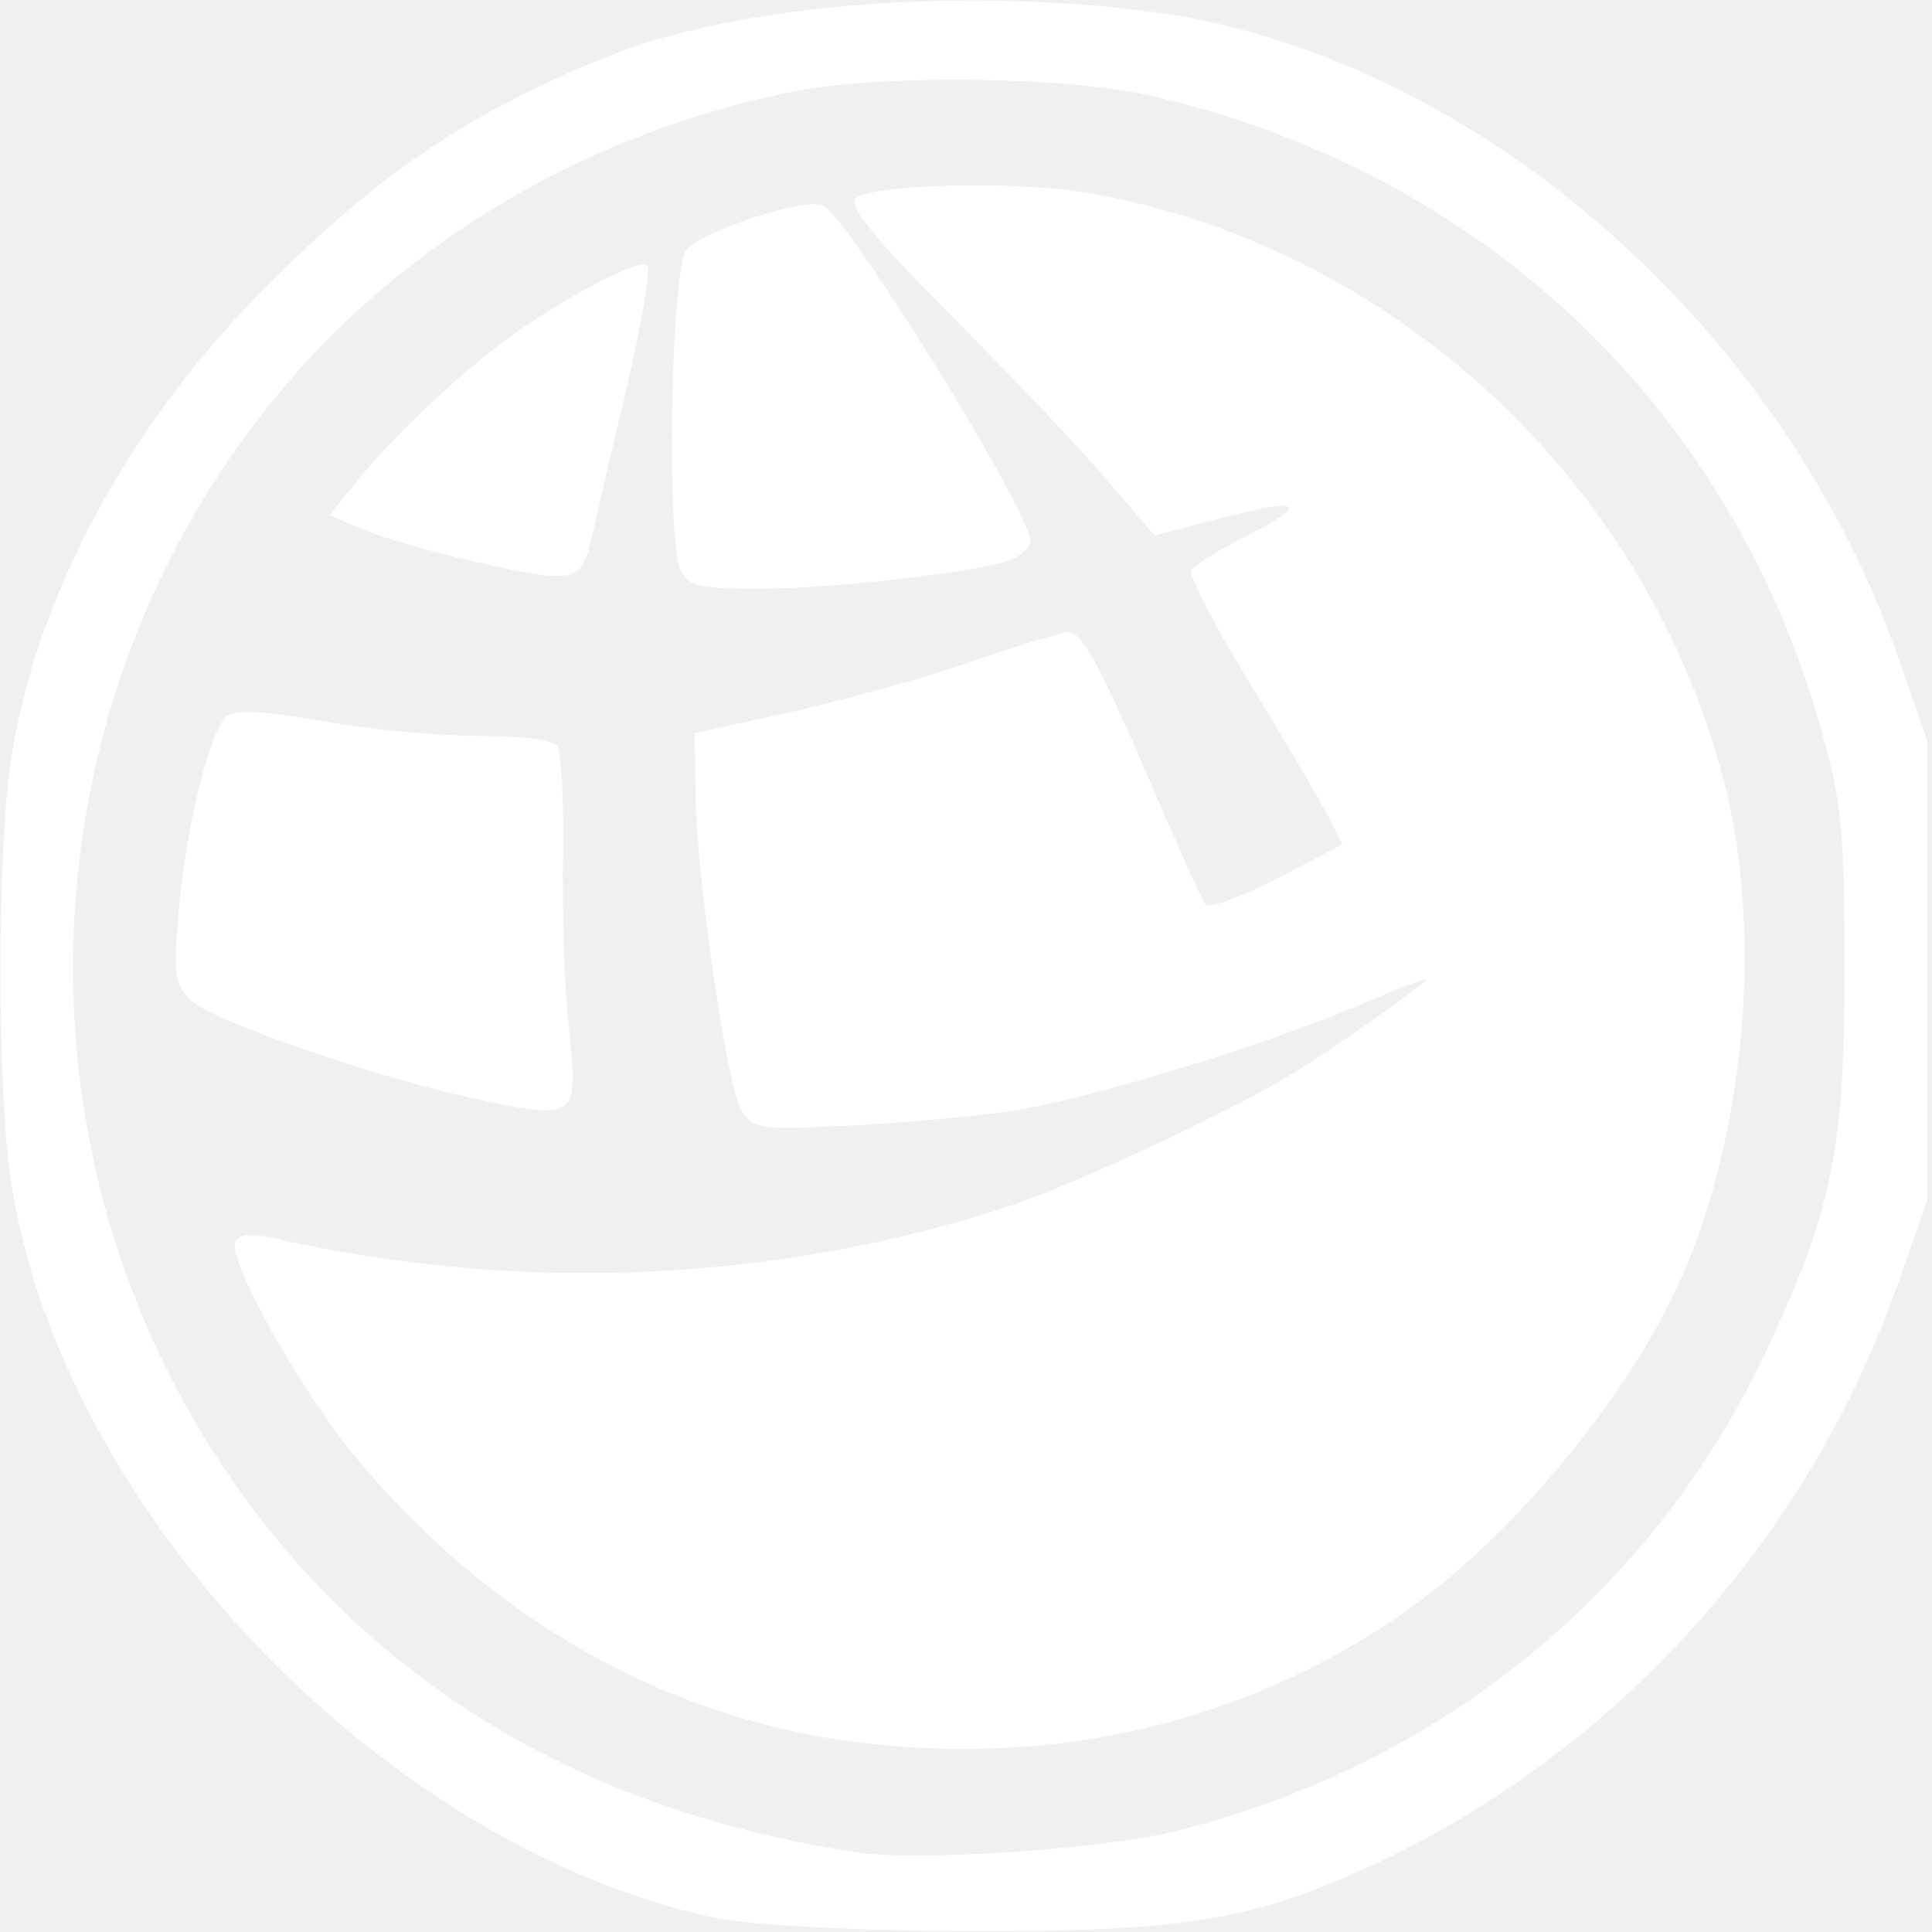
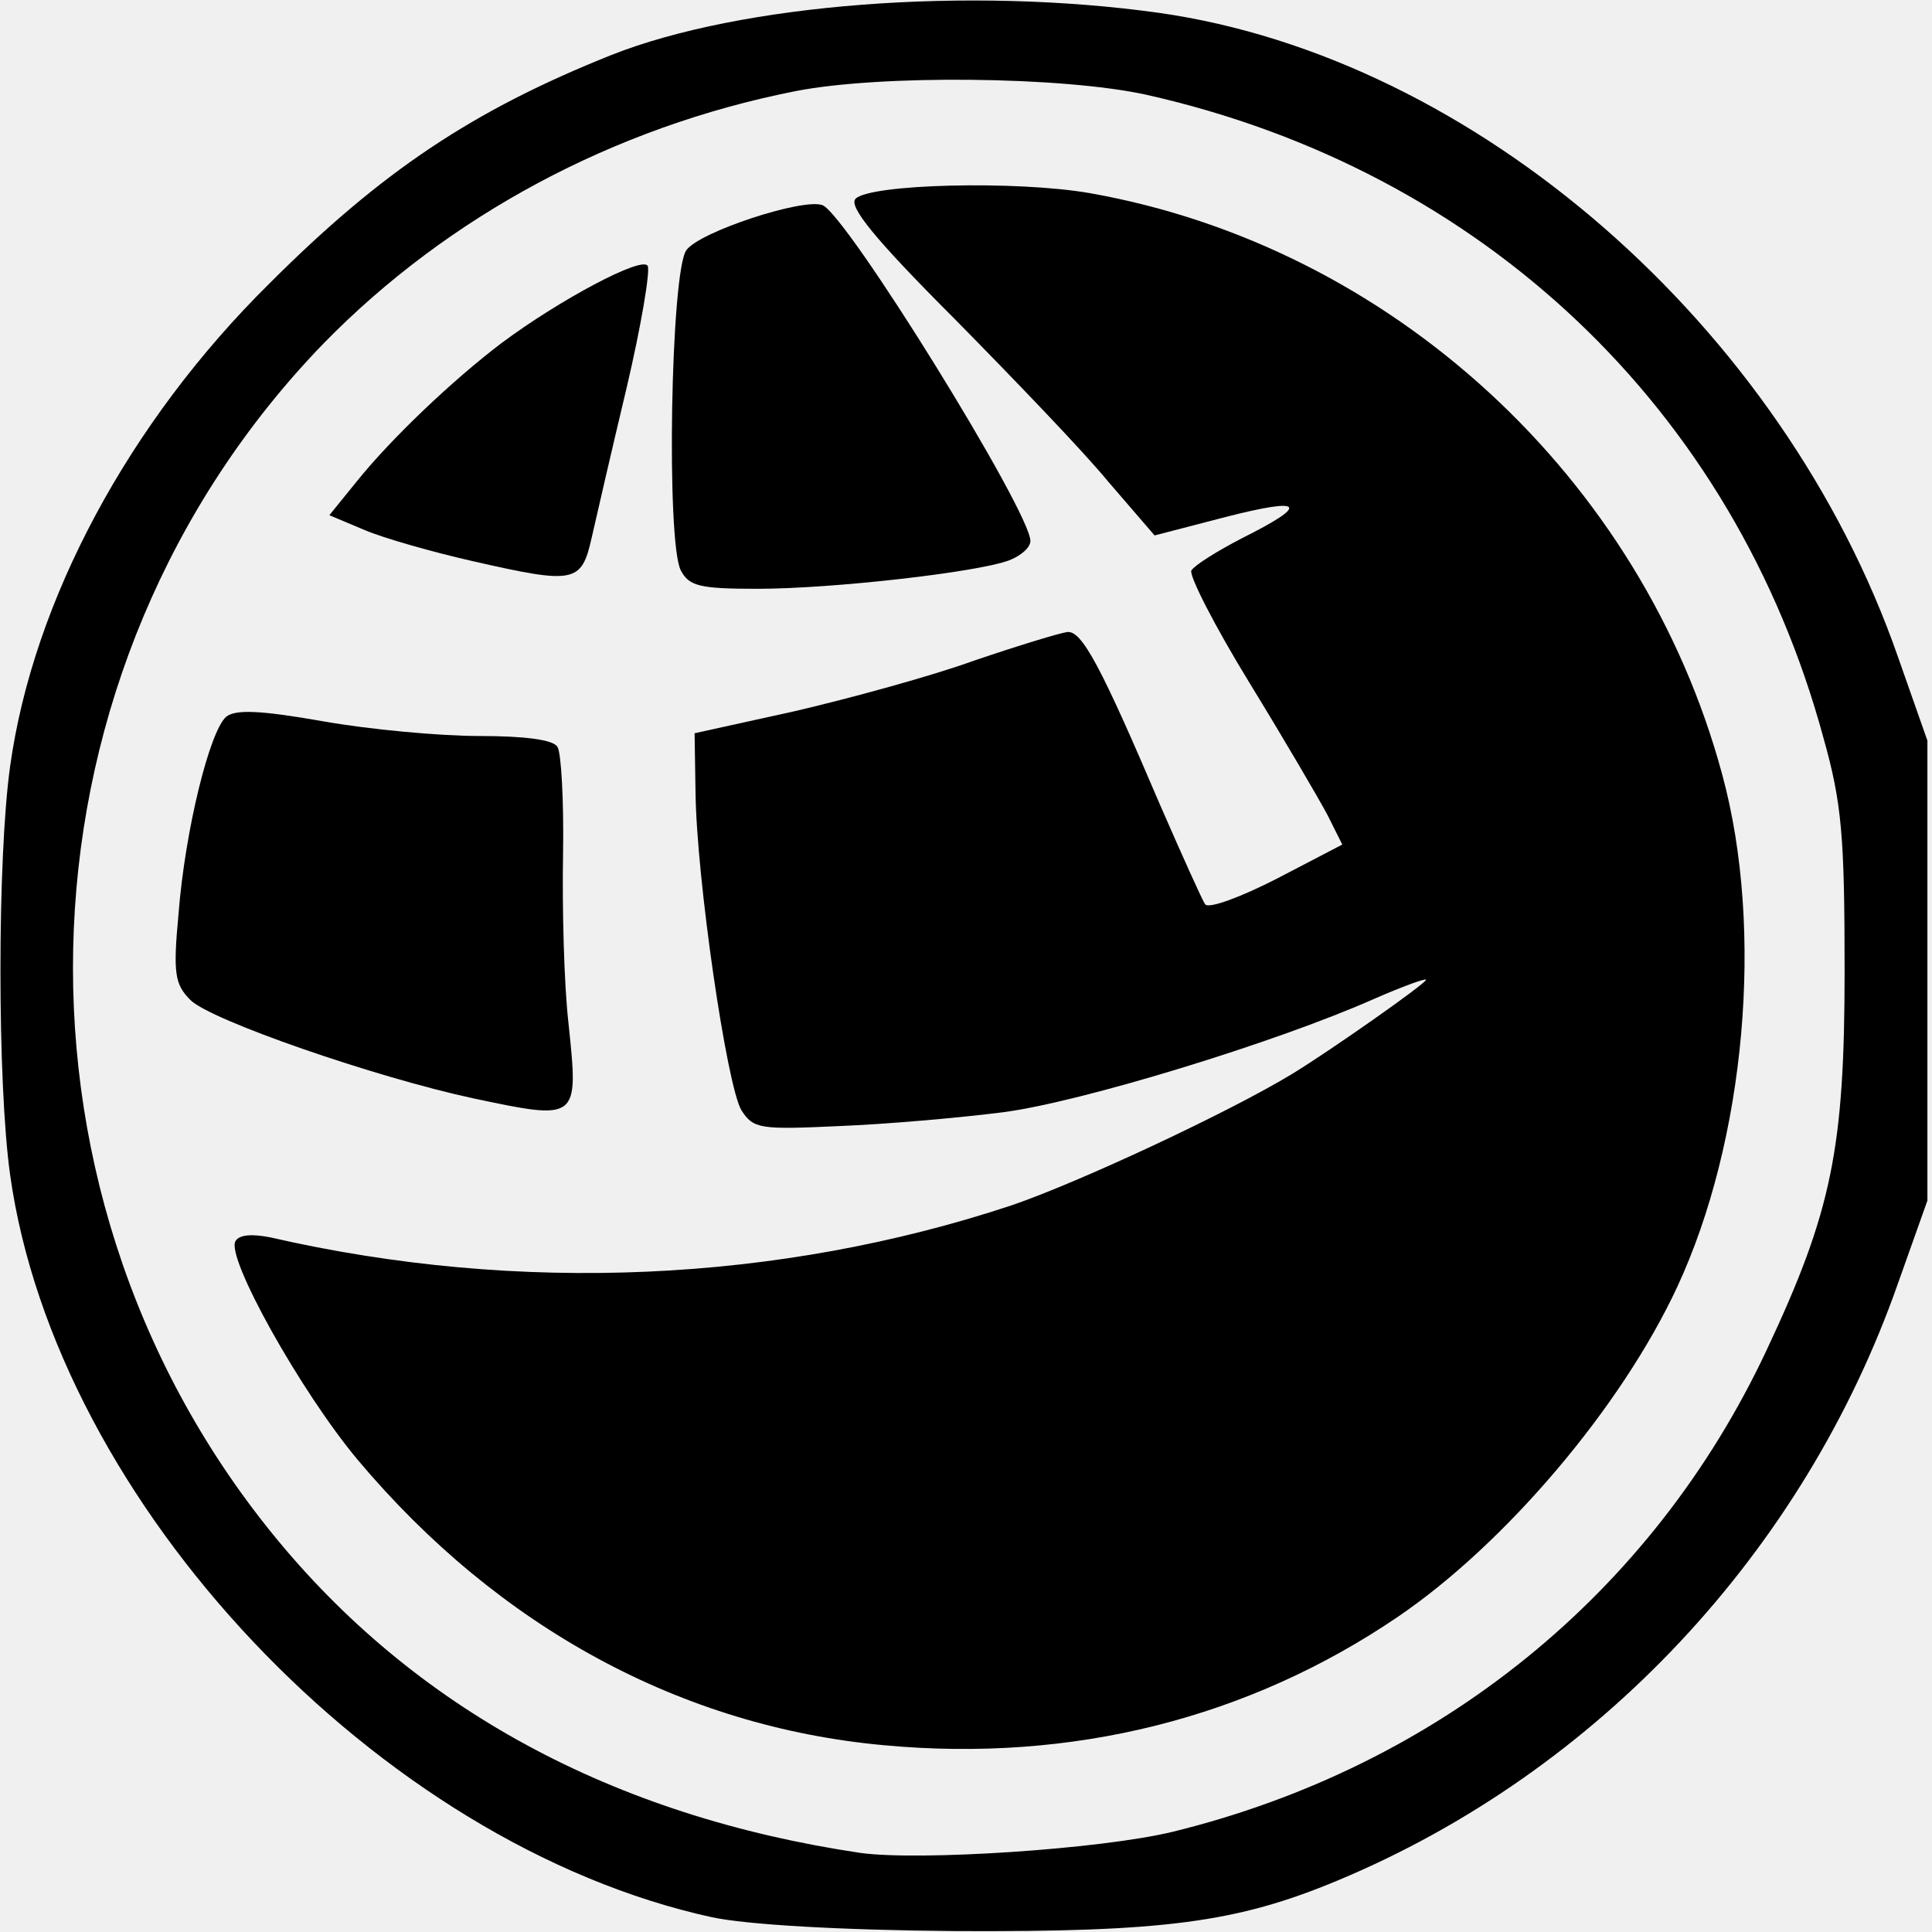
<svg xmlns="http://www.w3.org/2000/svg" id="outputsvg" version="1.0" width="40" height="40" viewBox="0 0 2100 2100" preserveAspectRatio="xMinYMin meet" title="logo.svg">
-   <g id="layer101" fill="white" stroke="none">
+   <g id="layer101" fill="{{include.fill}}" stroke="none">
    <path d="M774 2084 c-362 -79 -713 -450 -763 -807 -14 -100 -14 -344 0 -444 25 -180 129 -374 282 -525 122 -122 221 -188 371 -248 141 -56 389 -75 596 -46 344 49 678 341 803 700 l32 91 0 250 0 250 -32 90 c-102 291 -326 531 -609 649 -110 46 -190 56 -414 55 -128 -1 -228 -7 -266 -15z m501 -93 c289 -71 521 -259 645 -523 71 -151 85 -219 85 -413 0 -146 -3 -182 -23 -253 -97 -358 -371 -617 -736 -699 -91 -20 -289 -22 -381 -4 -198 39 -378 136 -513 274 -341 352 -365 913 -56 1294 154 190 370 307 639 347 64 9 262 -4 340 -23z" />
    <path d="M961 1897 c-220 -20 -419 -128 -572 -310 -62 -74 -144 -221 -133 -238 4 -7 18 -8 38 -4 270 62 553 49 806 -35 73 -25 236 -101 305 -143 41 -25 145 -98 145 -102 0 -2 -25 7 -57 21 -106 47 -318 112 -403 123 -47 6 -127 13 -178 15 -86 4 -93 3 -106 -17 -16 -26 -49 -253 -50 -346 l-1 -64 109 -24 c60 -14 148 -38 195 -55 47 -16 93 -30 101 -31 16 -2 37 38 101 188 24 55 46 104 49 108 4 5 39 -8 78 -28 l71 -37 -16 -32 c-9 -17 -47 -82 -85 -144 -38 -62 -66 -117 -63 -122 4 -6 28 -21 55 -35 74 -37 68 -45 -18 -23 l-77 20 -50 -58 c-27 -33 -103 -112 -168 -178 -87 -87 -115 -122 -107 -130 16 -16 175 -20 255 -6 327 58 600 309 687 632 46 169 25 398 -49 557 -61 131 -187 279 -303 358 -163 111 -355 159 -559 140z" />
    <path d="M515 1194 c-107 -23 -286 -85 -308 -107 -17 -17 -19 -29 -13 -93 7 -91 34 -200 52 -215 10 -8 37 -7 105 5 51 9 127 16 170 16 49 0 81 4 85 12 4 6 7 59 6 117 -1 58 1 141 6 184 11 105 11 105 -103 81z" />
    <path d="M740 620 c-16 -31 -11 -324 6 -348 14 -20 127 -57 148 -49 26 10 226 333 226 365 0 7 -10 16 -23 21 -34 13 -192 31 -274 31 -63 0 -74 -3 -83 -20z" />
    <path d="M514 610 c-44 -10 -97 -25 -118 -34 l-38 -16 30 -37 c37 -46 103 -109 157 -150 63 -47 153 -95 159 -84 3 5 -7 65 -23 133 -16 67 -33 141 -38 163 -11 49 -19 50 -129 25z" />
  </g>
</svg>
